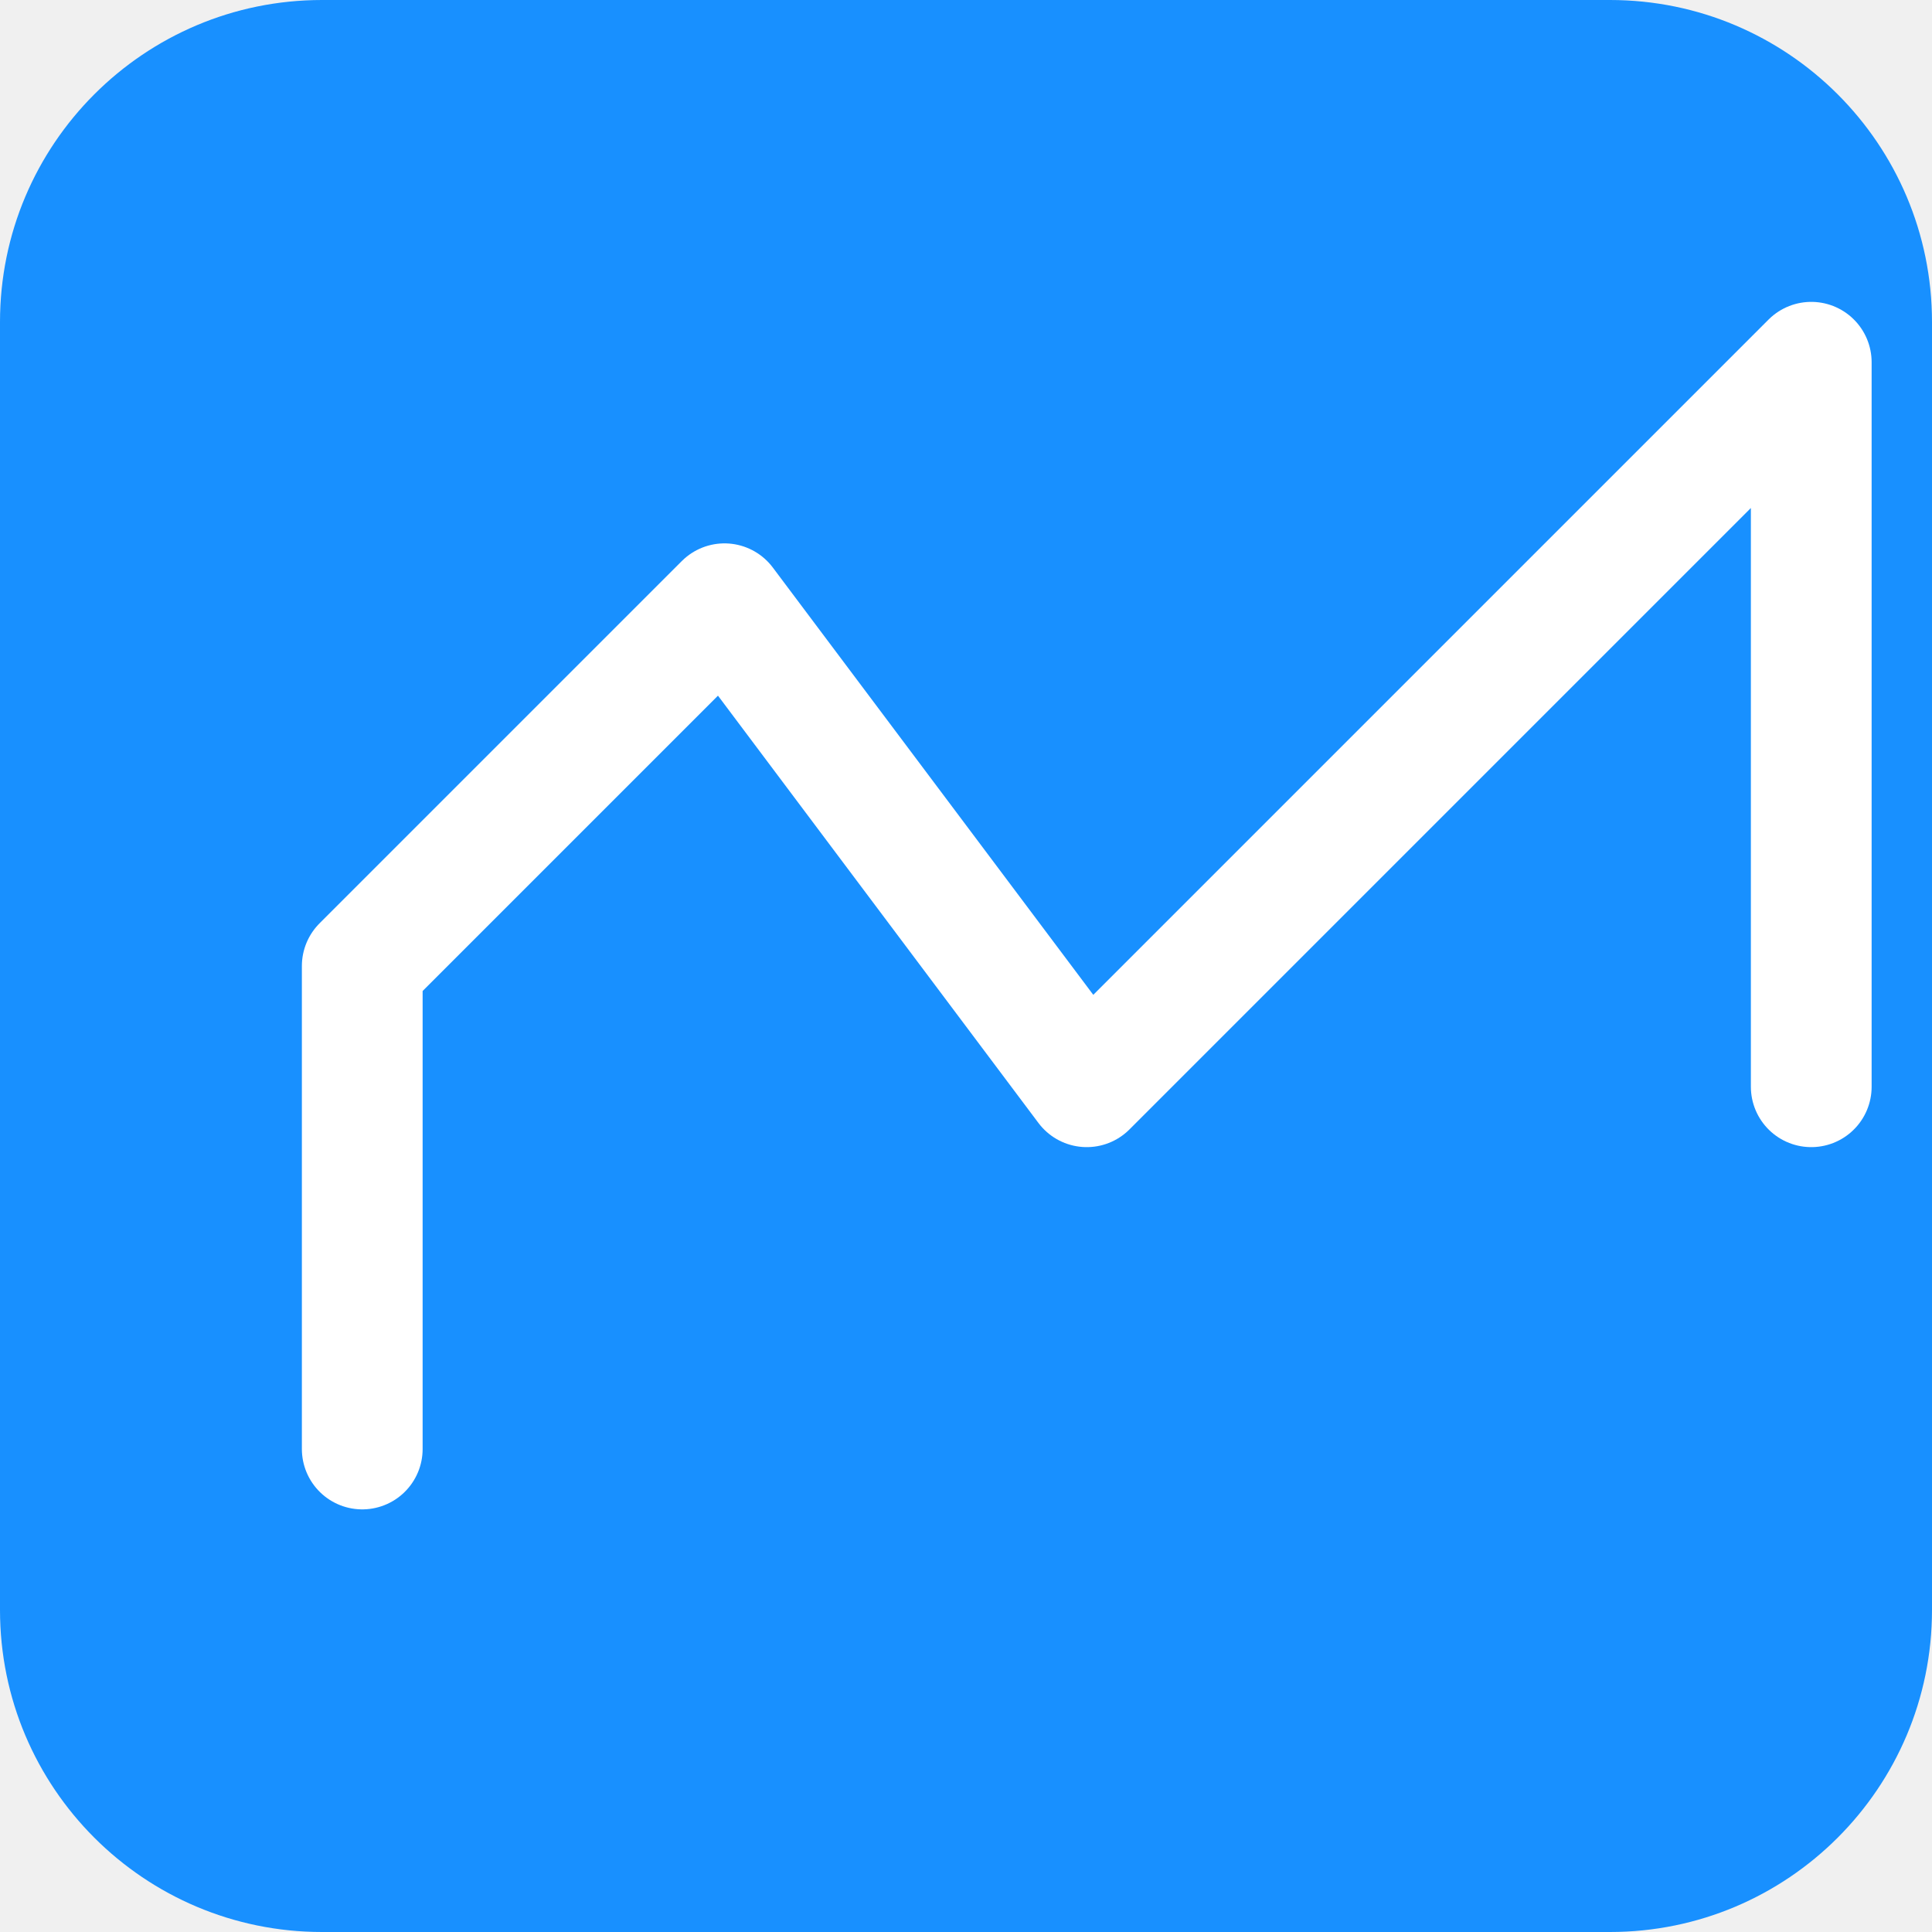
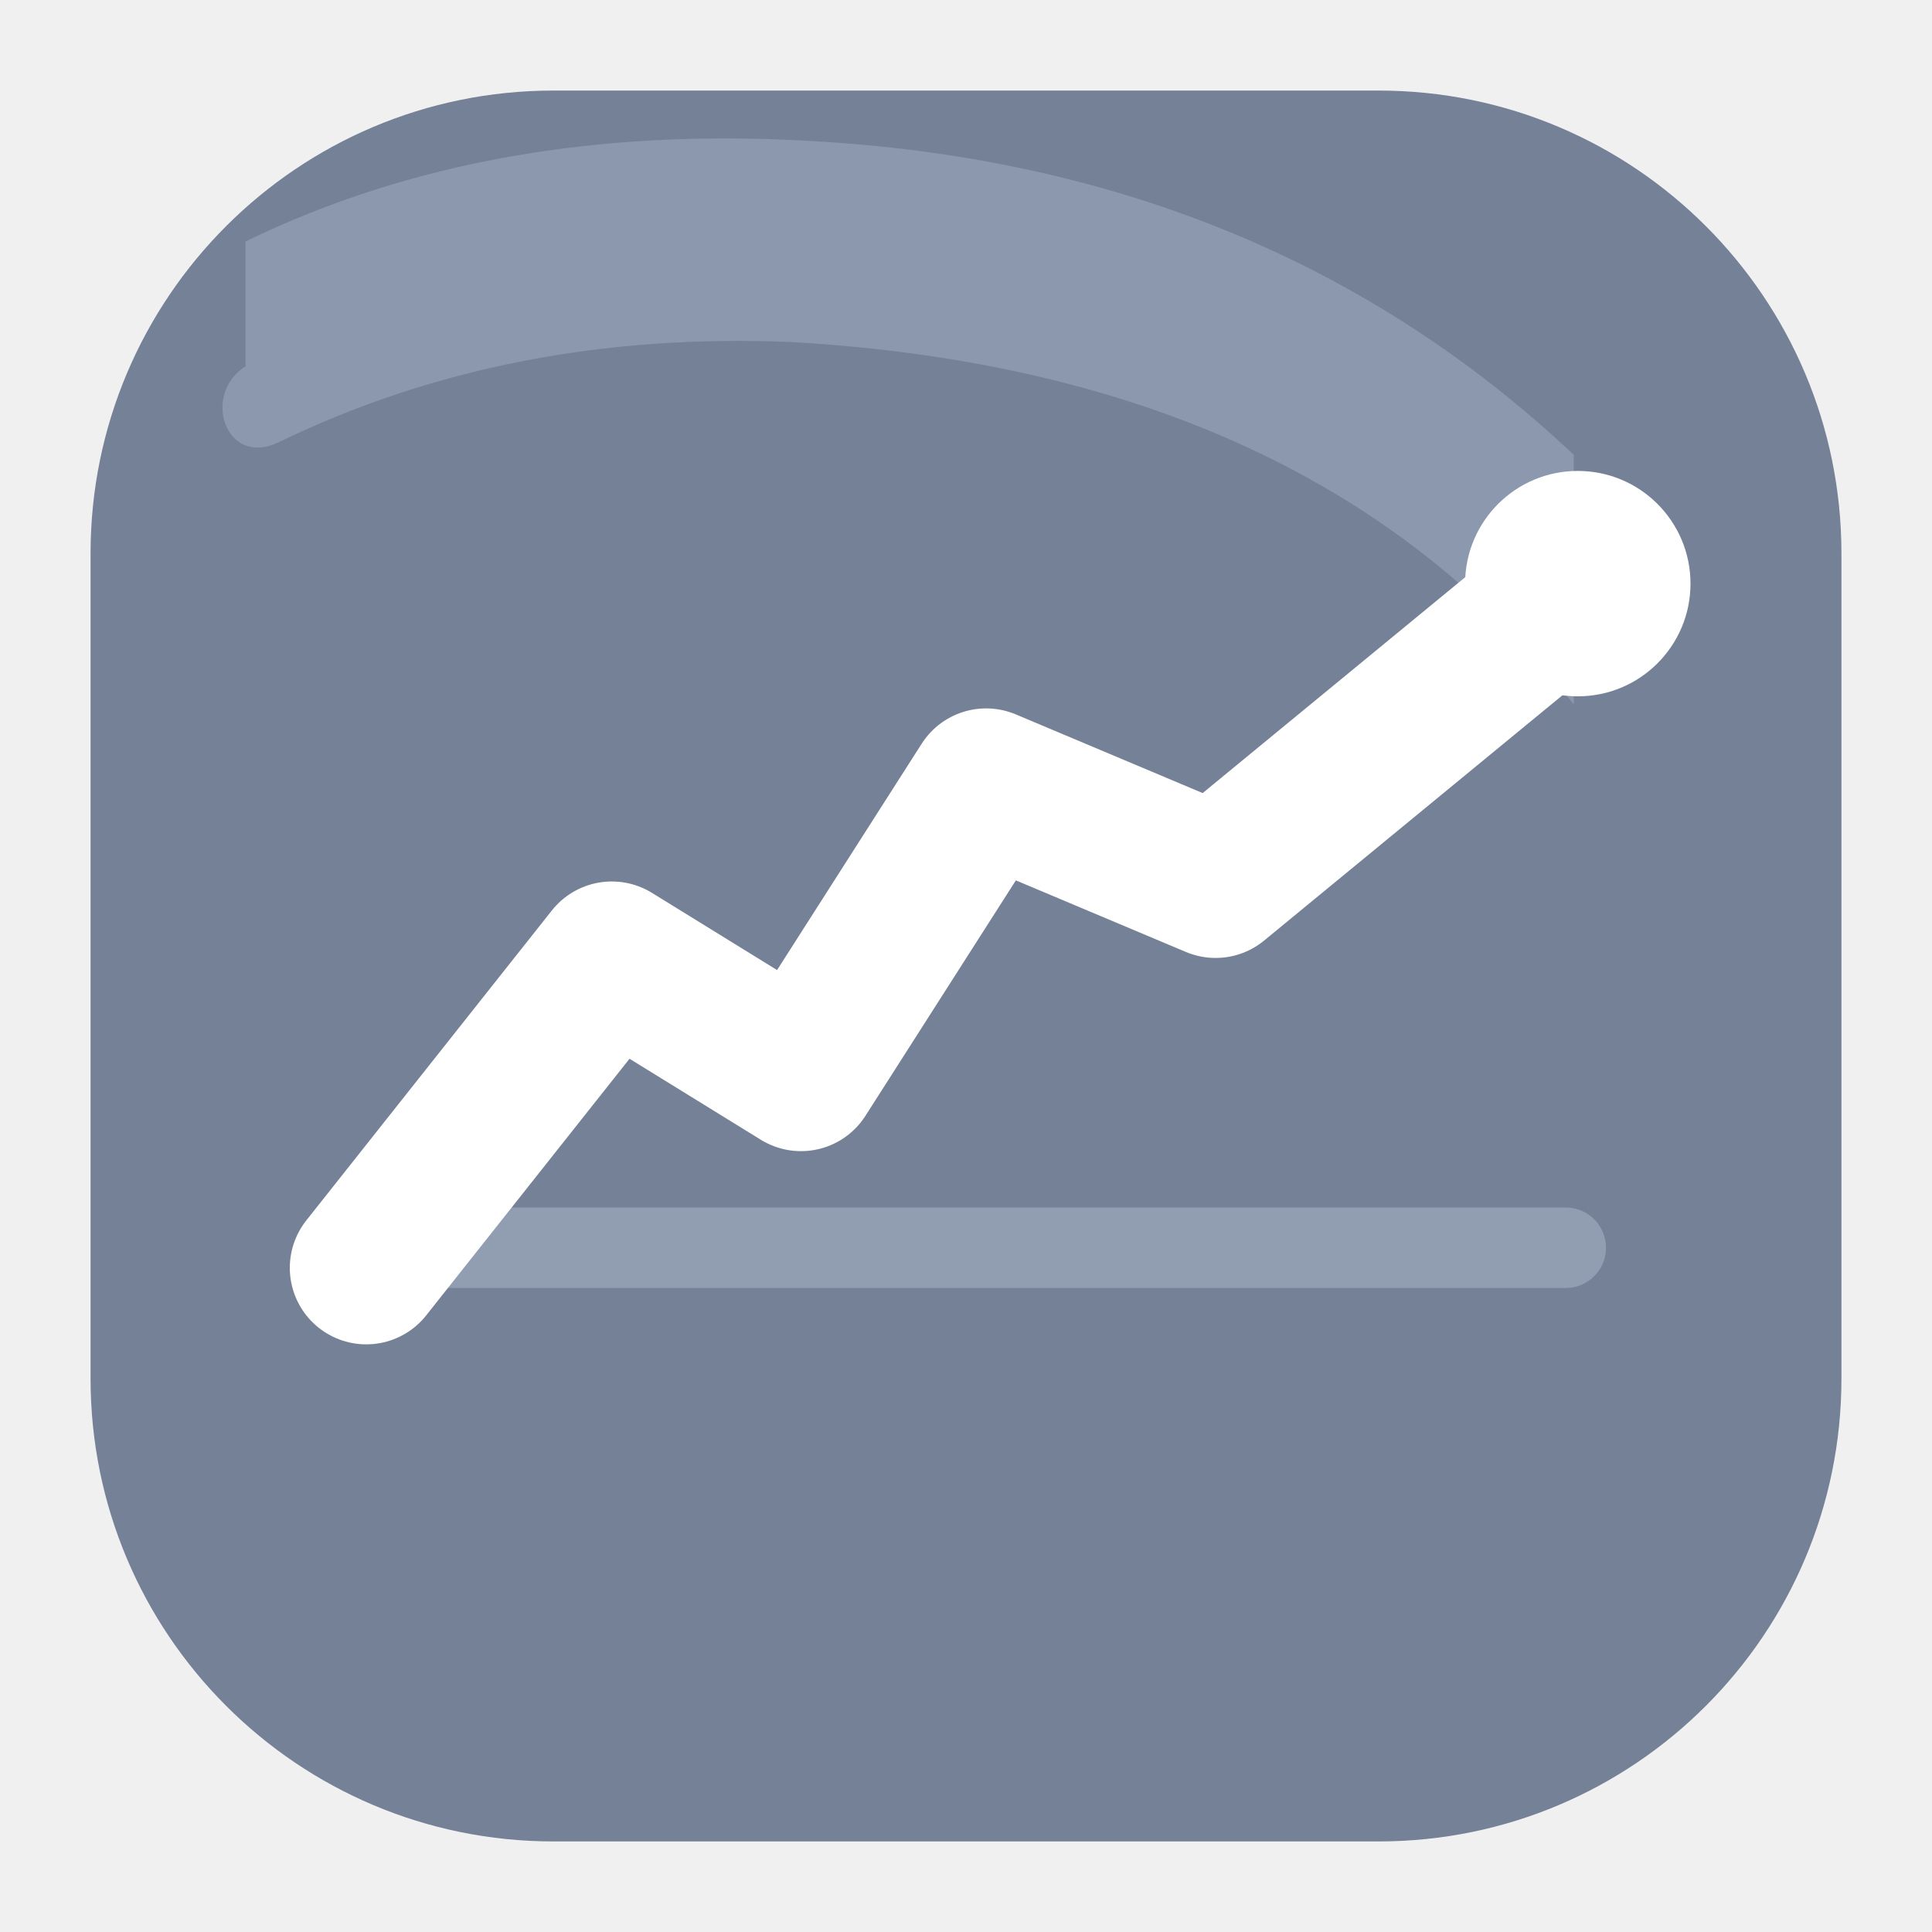
<svg xmlns="http://www.w3.org/2000/svg" width="48" height="48" viewBox="0 0 48 48">
-   <rect width="48" height="48" rx="8" fill="#1890ff" />
-   <path d="M9 36V24l9-9 9 12 18-18v18" stroke="white" stroke-width="3" fill="none" stroke-linecap="round" stroke-linejoin="round" />
+   <defs>
+     <linearGradient id="bg48" x1="6" y1="4" x2="42" y2="45">
+       <stop offset="0" stop-color="#748197" />
+       <stop offset="0.42" stop-color="#2a3240" />
+       <stop offset="1" stop-color="#0d1117" />
+     </linearGradient>
+     <linearGradient id="shine48" x1="7" y1="5" x2="29" y2="21">
+       <stop offset="0" stop-color="#dce8ff" stop-opacity="0.22" />
+       <stop offset="1" stop-color="#ffffff" stop-opacity="0" />
+     </linearGradient>
+   </defs>
+   <rect x="2.25" y="2.25" width="43.5" height="43.5" rx="11.5" fill="url(#bg48)" />
+   <path d="M6.1 6c4.1-2 8.8-2.8 14-2.5 7.4.4 13.8 2.9 19 7.8v6.2c-4.3-5.5-10.8-8.5-19.4-9-4.6-.2-8.9.6-12.8 2.5-1.3.6-1.9-1.2-.8-1.9Z" fill="url(#shine48)" />
+   <path d="M9.1 31h29.8" stroke="#c0cada" stroke-opacity="0.38" stroke-width="2" stroke-linecap="round" />
+   <path d="M9.1 31.5 15.2 23.8 19.9 26.7 24.5 19.5 30.2 21.9 39.2 14.5" fill="none" stroke="#ffffff" stroke-width="3.8" stroke-linecap="round" stroke-linejoin="round" />
+   <circle cx="39.2" cy="14.5" r="2.8" fill="#ffffff" />
</svg>
